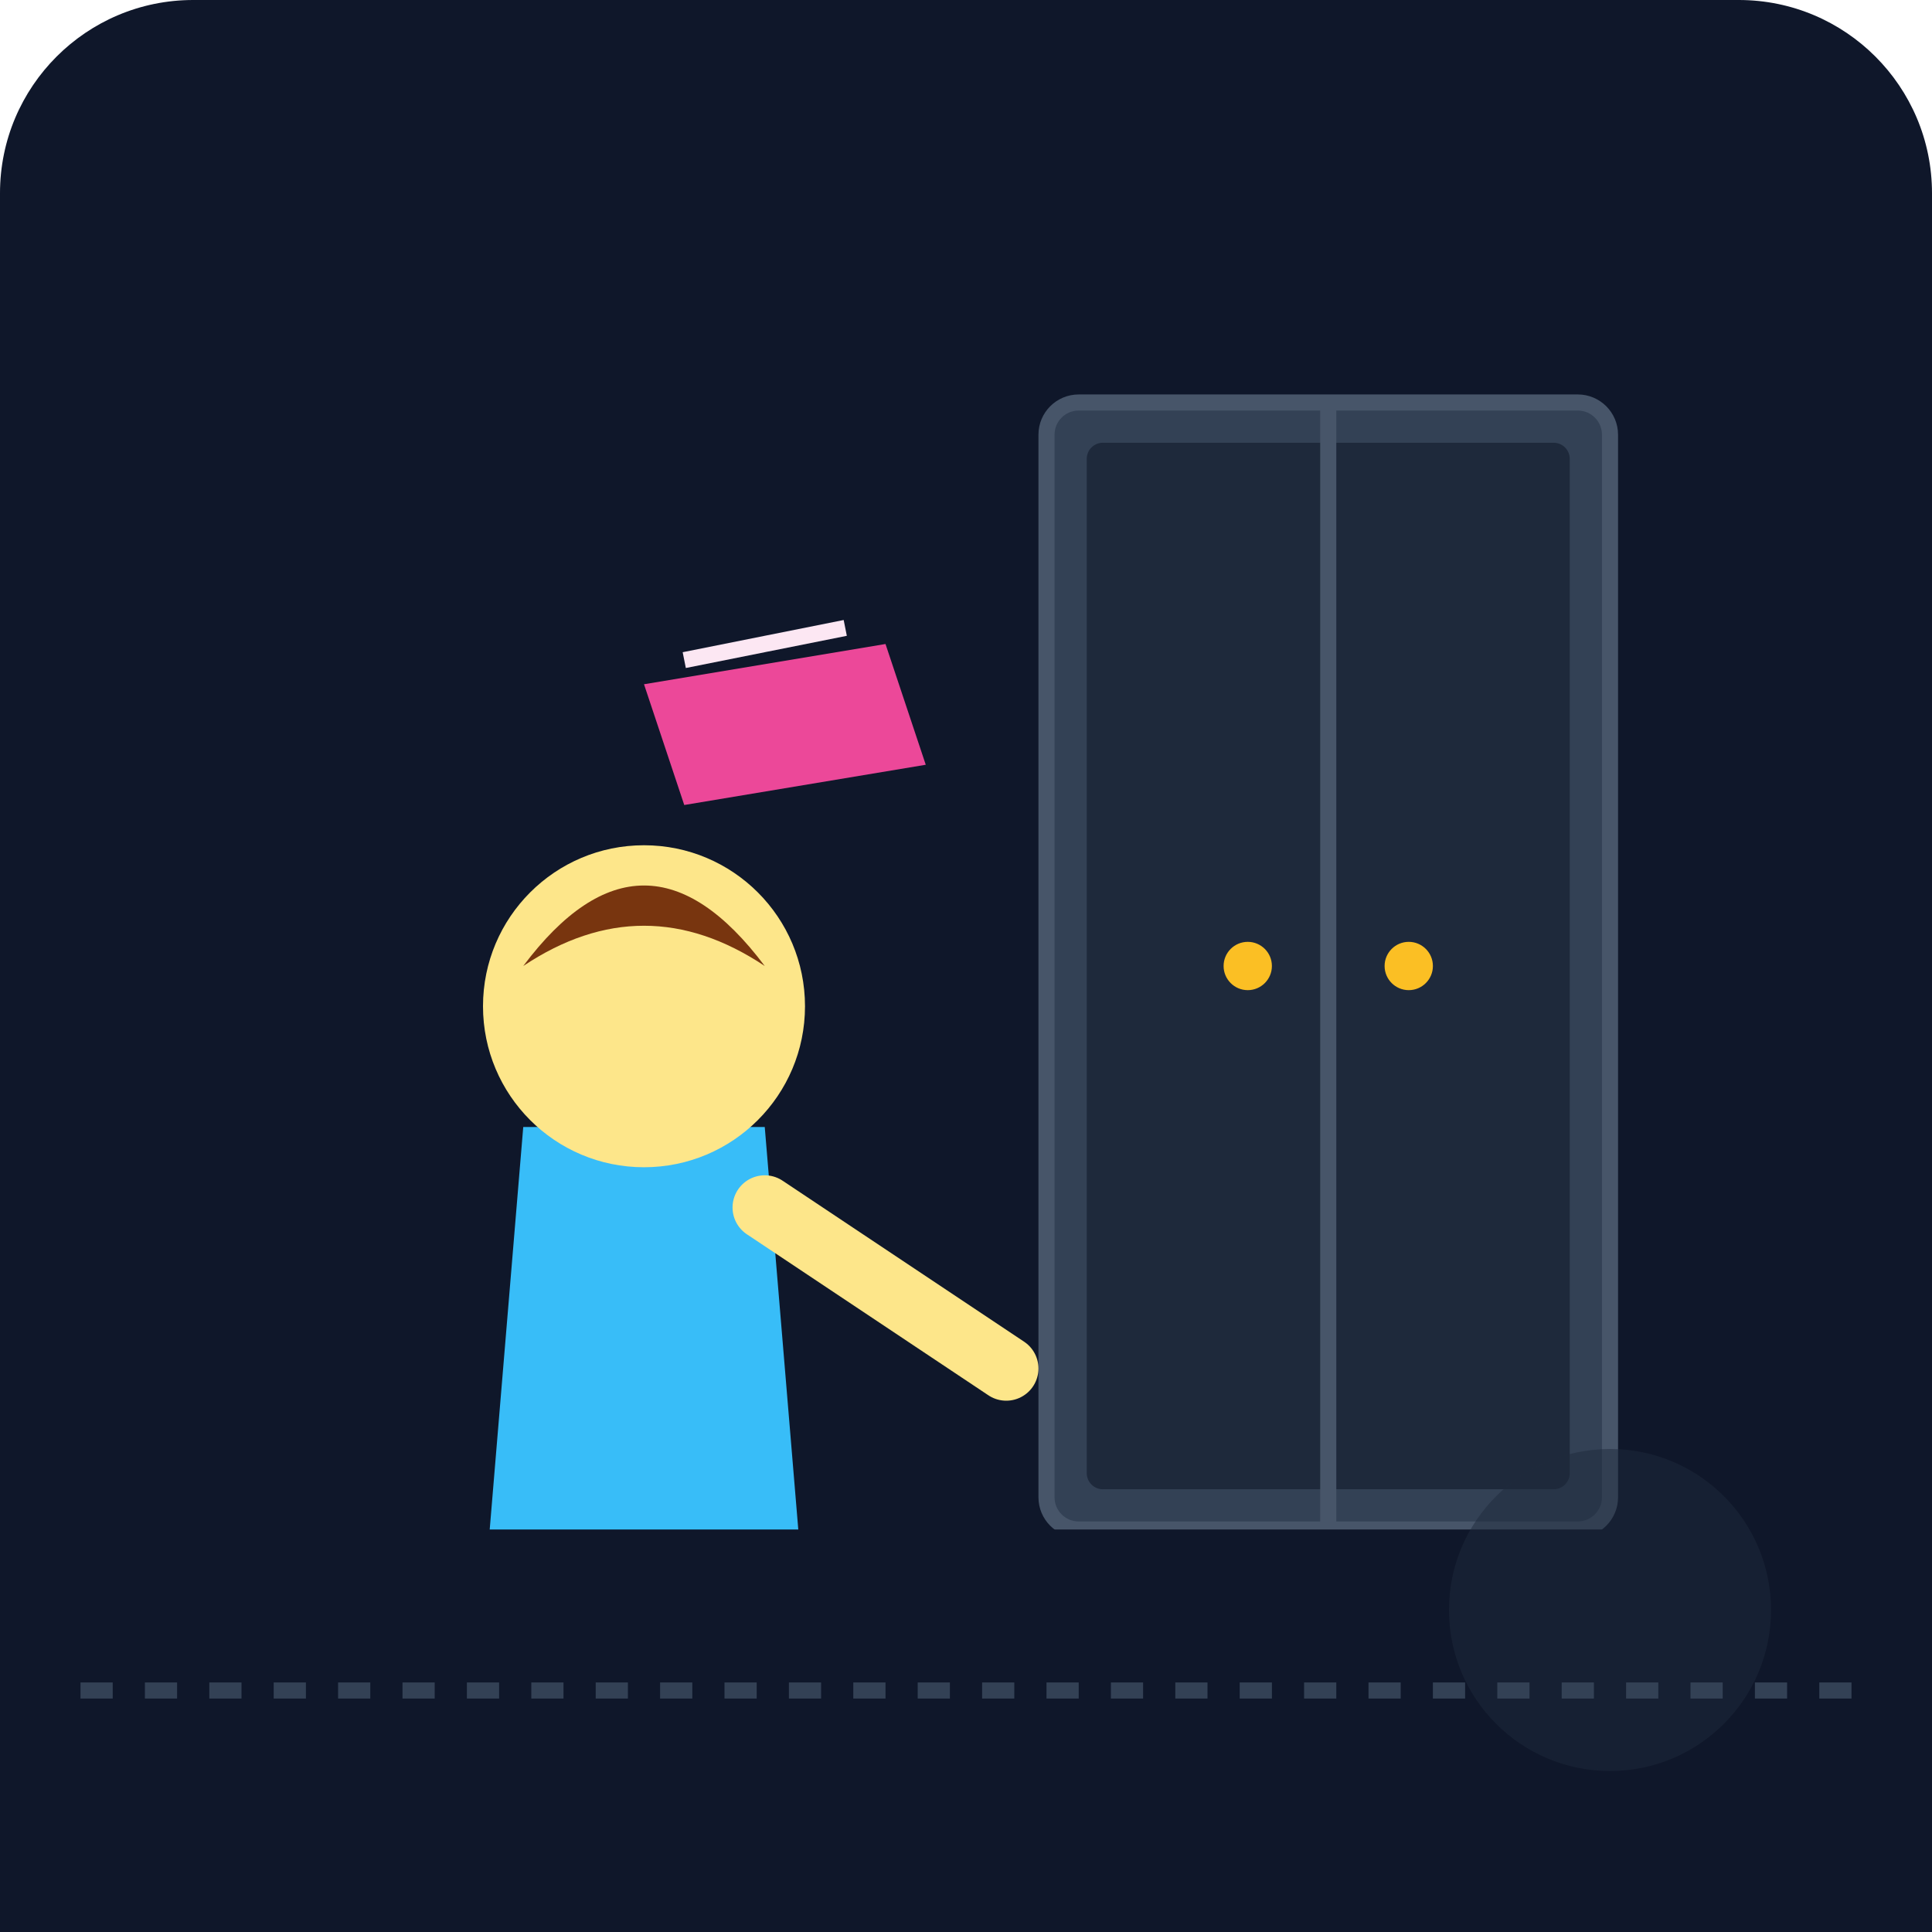
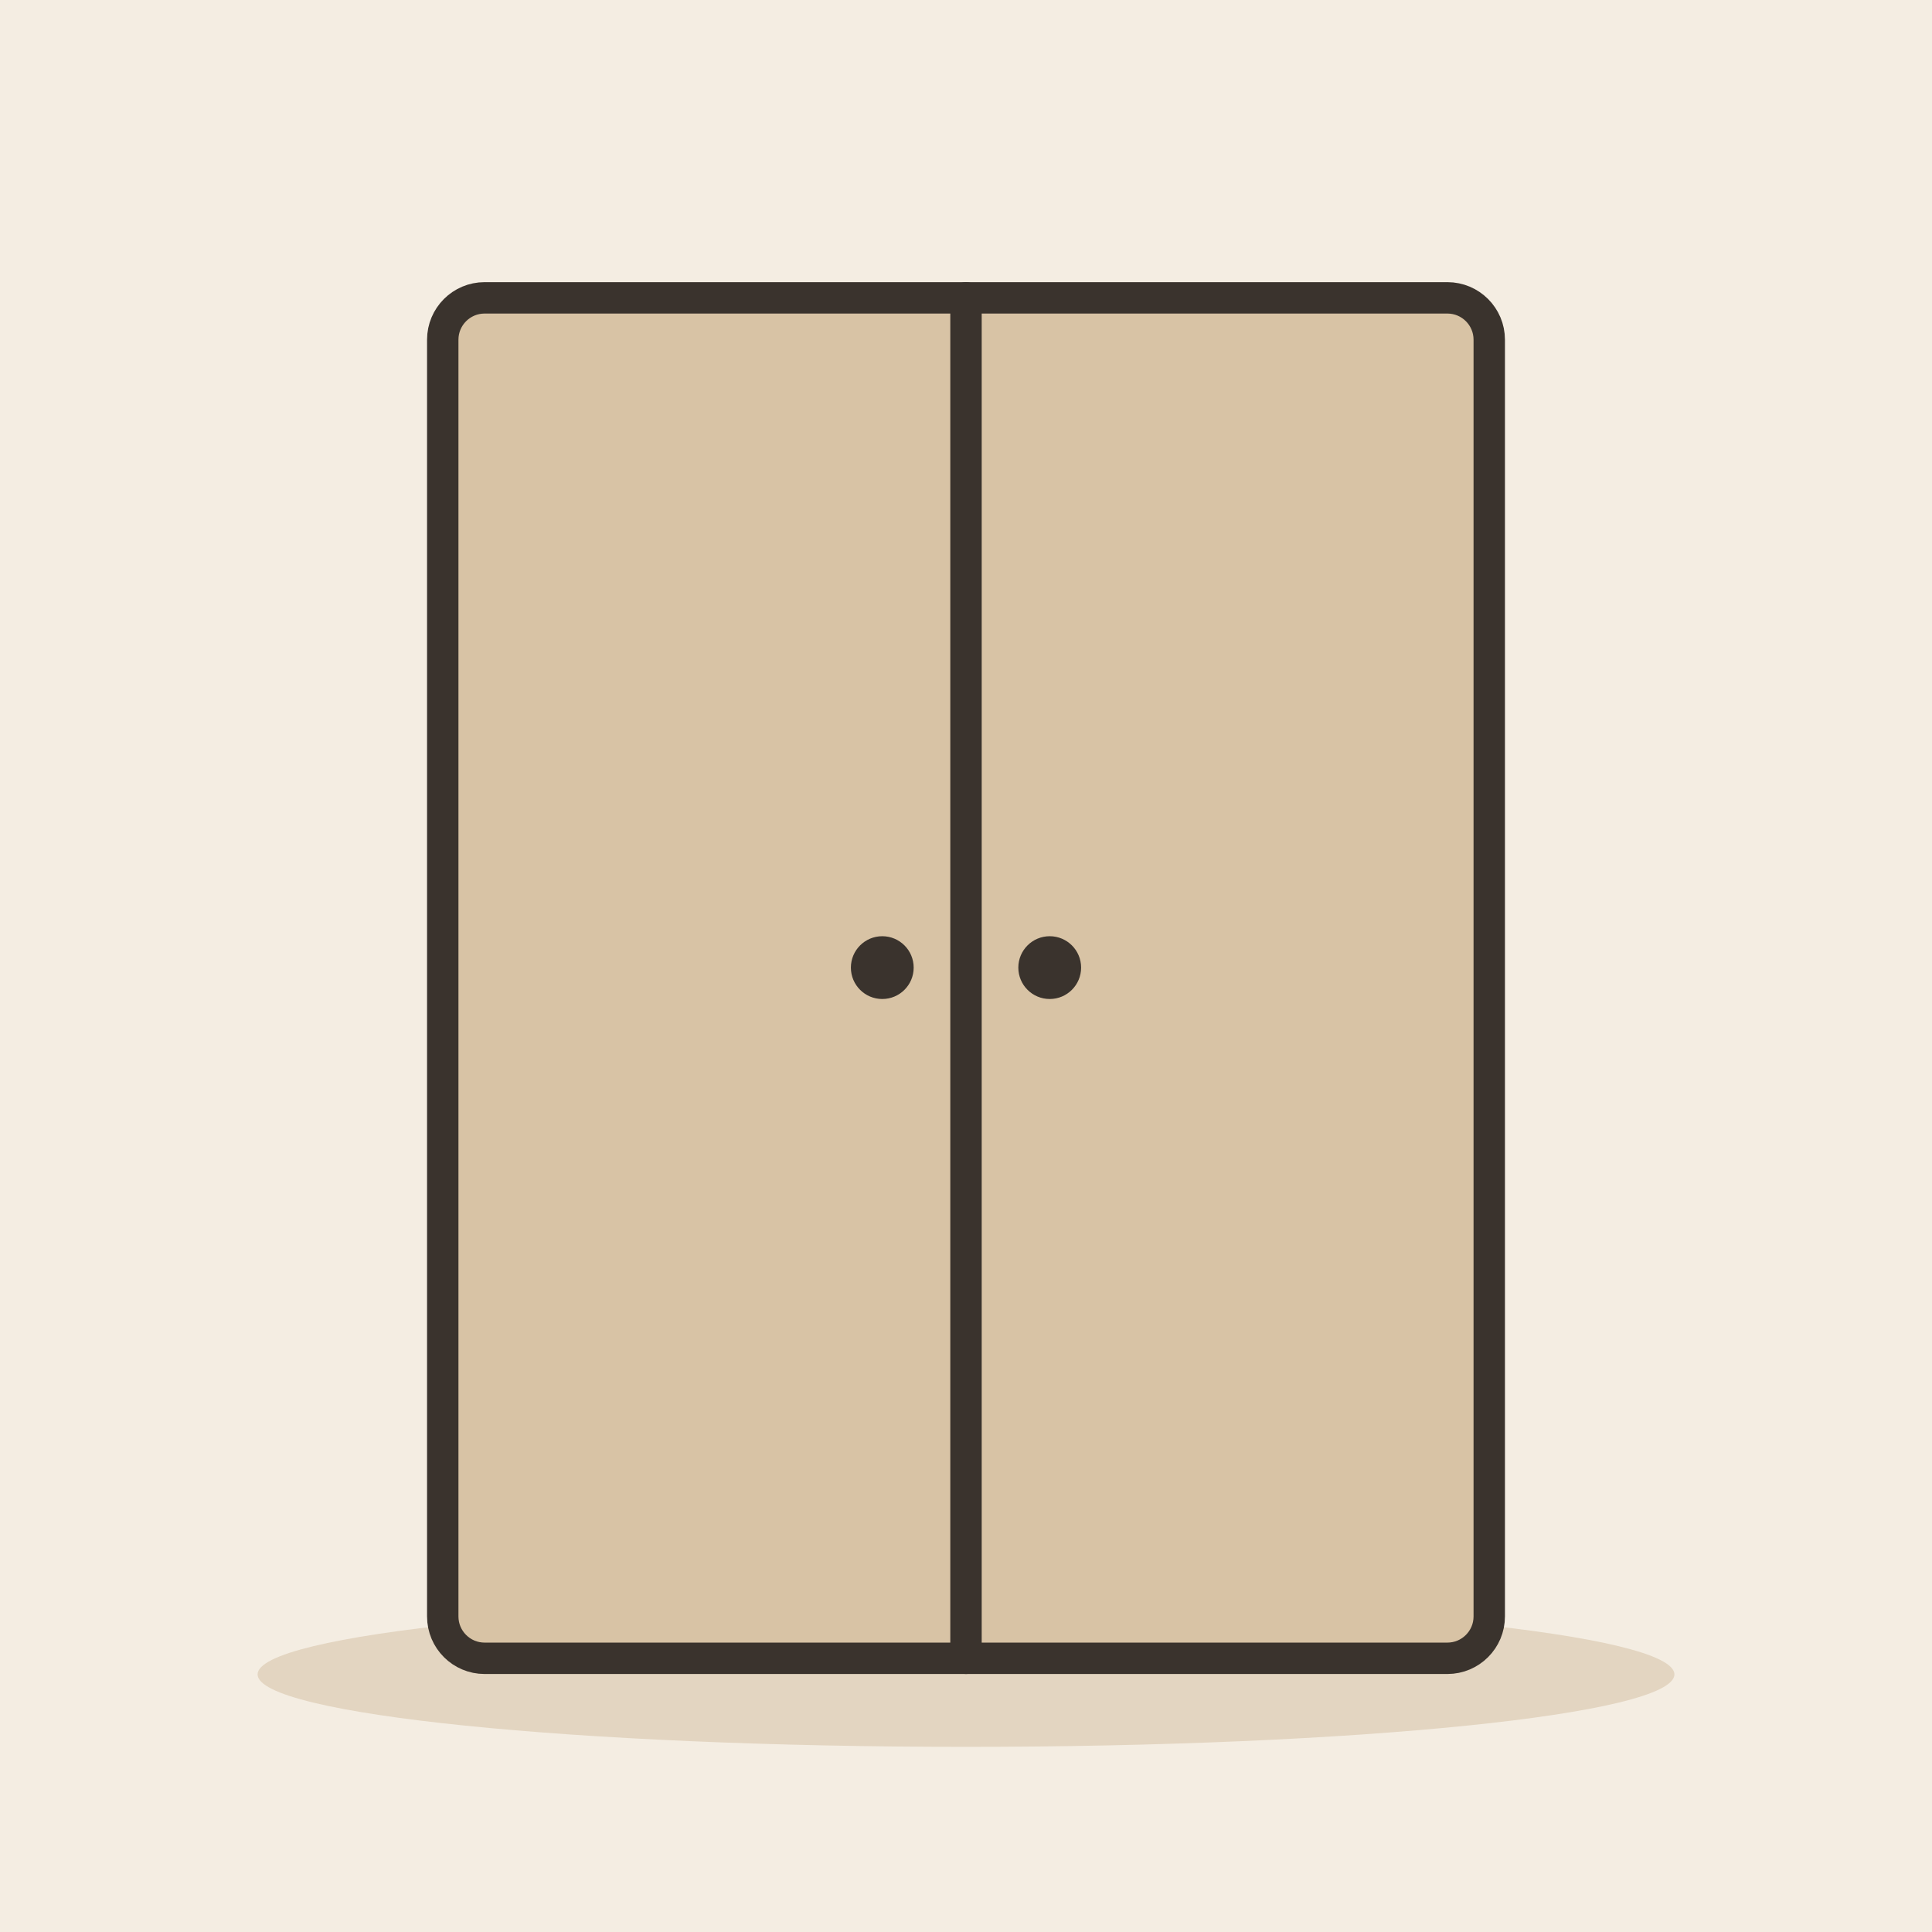
- <svg xmlns="http://www.w3.org/2000/svg" viewBox="0 0 240 240">
-   <defs>
-     <linearGradient id="bgGrad" x1="0" y1="0" x2="0" y2="240">
-       <stop offset="0%" stop-color="#0f172a" />
-       <stop offset="100%" stop-color="#1e293b" />
-     </linearGradient>
-   </defs>
-   <rect width="240" height="240" rx="24" fill="url(#bgGrad)" />
-   <rect x="130" y="50" width="70" height="140" rx="4" fill="#334155" stroke="#475569" stroke-width="2" />
-   <rect x="135" y="55" width="60" height="130" rx="2" fill="#1e293b" />
-   <rect x="164" y="50" width="2" height="140" fill="#475569" />
-   <circle cx="155" cy="120" r="3" fill="#fbbf24" />
-   <circle cx="175" cy="120" r="3" fill="#fbbf24" />
-   <g transform="translate(40, 80)">
-     <path d="M20 120 L60 120 L55 60 L25 60 Z" fill="#38bdf8" />
-     <circle cx="40" cy="45" r="20" fill="#fde68a" />
-     <path d="M25 40 Q40 20 55 40 Q40 30 25 40" fill="#78350f" />
-     <path d="M55 70 L85 90" stroke="#fde68a" stroke-width="8" stroke-linecap="round" />
+ <svg xmlns="http://www.w3.org/2000/svg" viewBox="0 0 240 240" data-style="editorial">
+   <rect width="240" height="240" fill="#F4EDE2" />
+   <ellipse cx="120" cy="208" rx="88" ry="9" fill="#E3D5C1" />
+   <g transform="translate(120 206) scale(1.3 1.3)">
+     <rect x="-50" y="-130" width="100" height="130" rx="4" fill="#D8C3A5" stroke="#3A332D" stroke-width="3" stroke-linecap="round" stroke-linejoin="round" />
+     <path d="M0 -130L0 0" stroke="#3A332D" stroke-width="3" stroke-linecap="round" fill="none" />
+     <circle cx="-8" cy="-66" r="3" fill="#3A332D" />
+     <circle cx="8" cy="-66" r="3" fill="#3A332D" />
  </g>
-   <path d="M80 85 L110 80 L115 95 L85 100 Z" fill="#ec4899" />
-   <path d="M85 82 L105 78" stroke="#fce7f3" stroke-width="2" />
-   <rect x="0" y="190" width="240" height="50" fill="#0f172a" />
-   <circle cx="200" cy="200" r="20" fill="#1e293b" opacity="0.5" />
-   <path d="M10 210 L230 210" stroke="#334155" stroke-width="2" stroke-dasharray="4 4" />
</svg>
